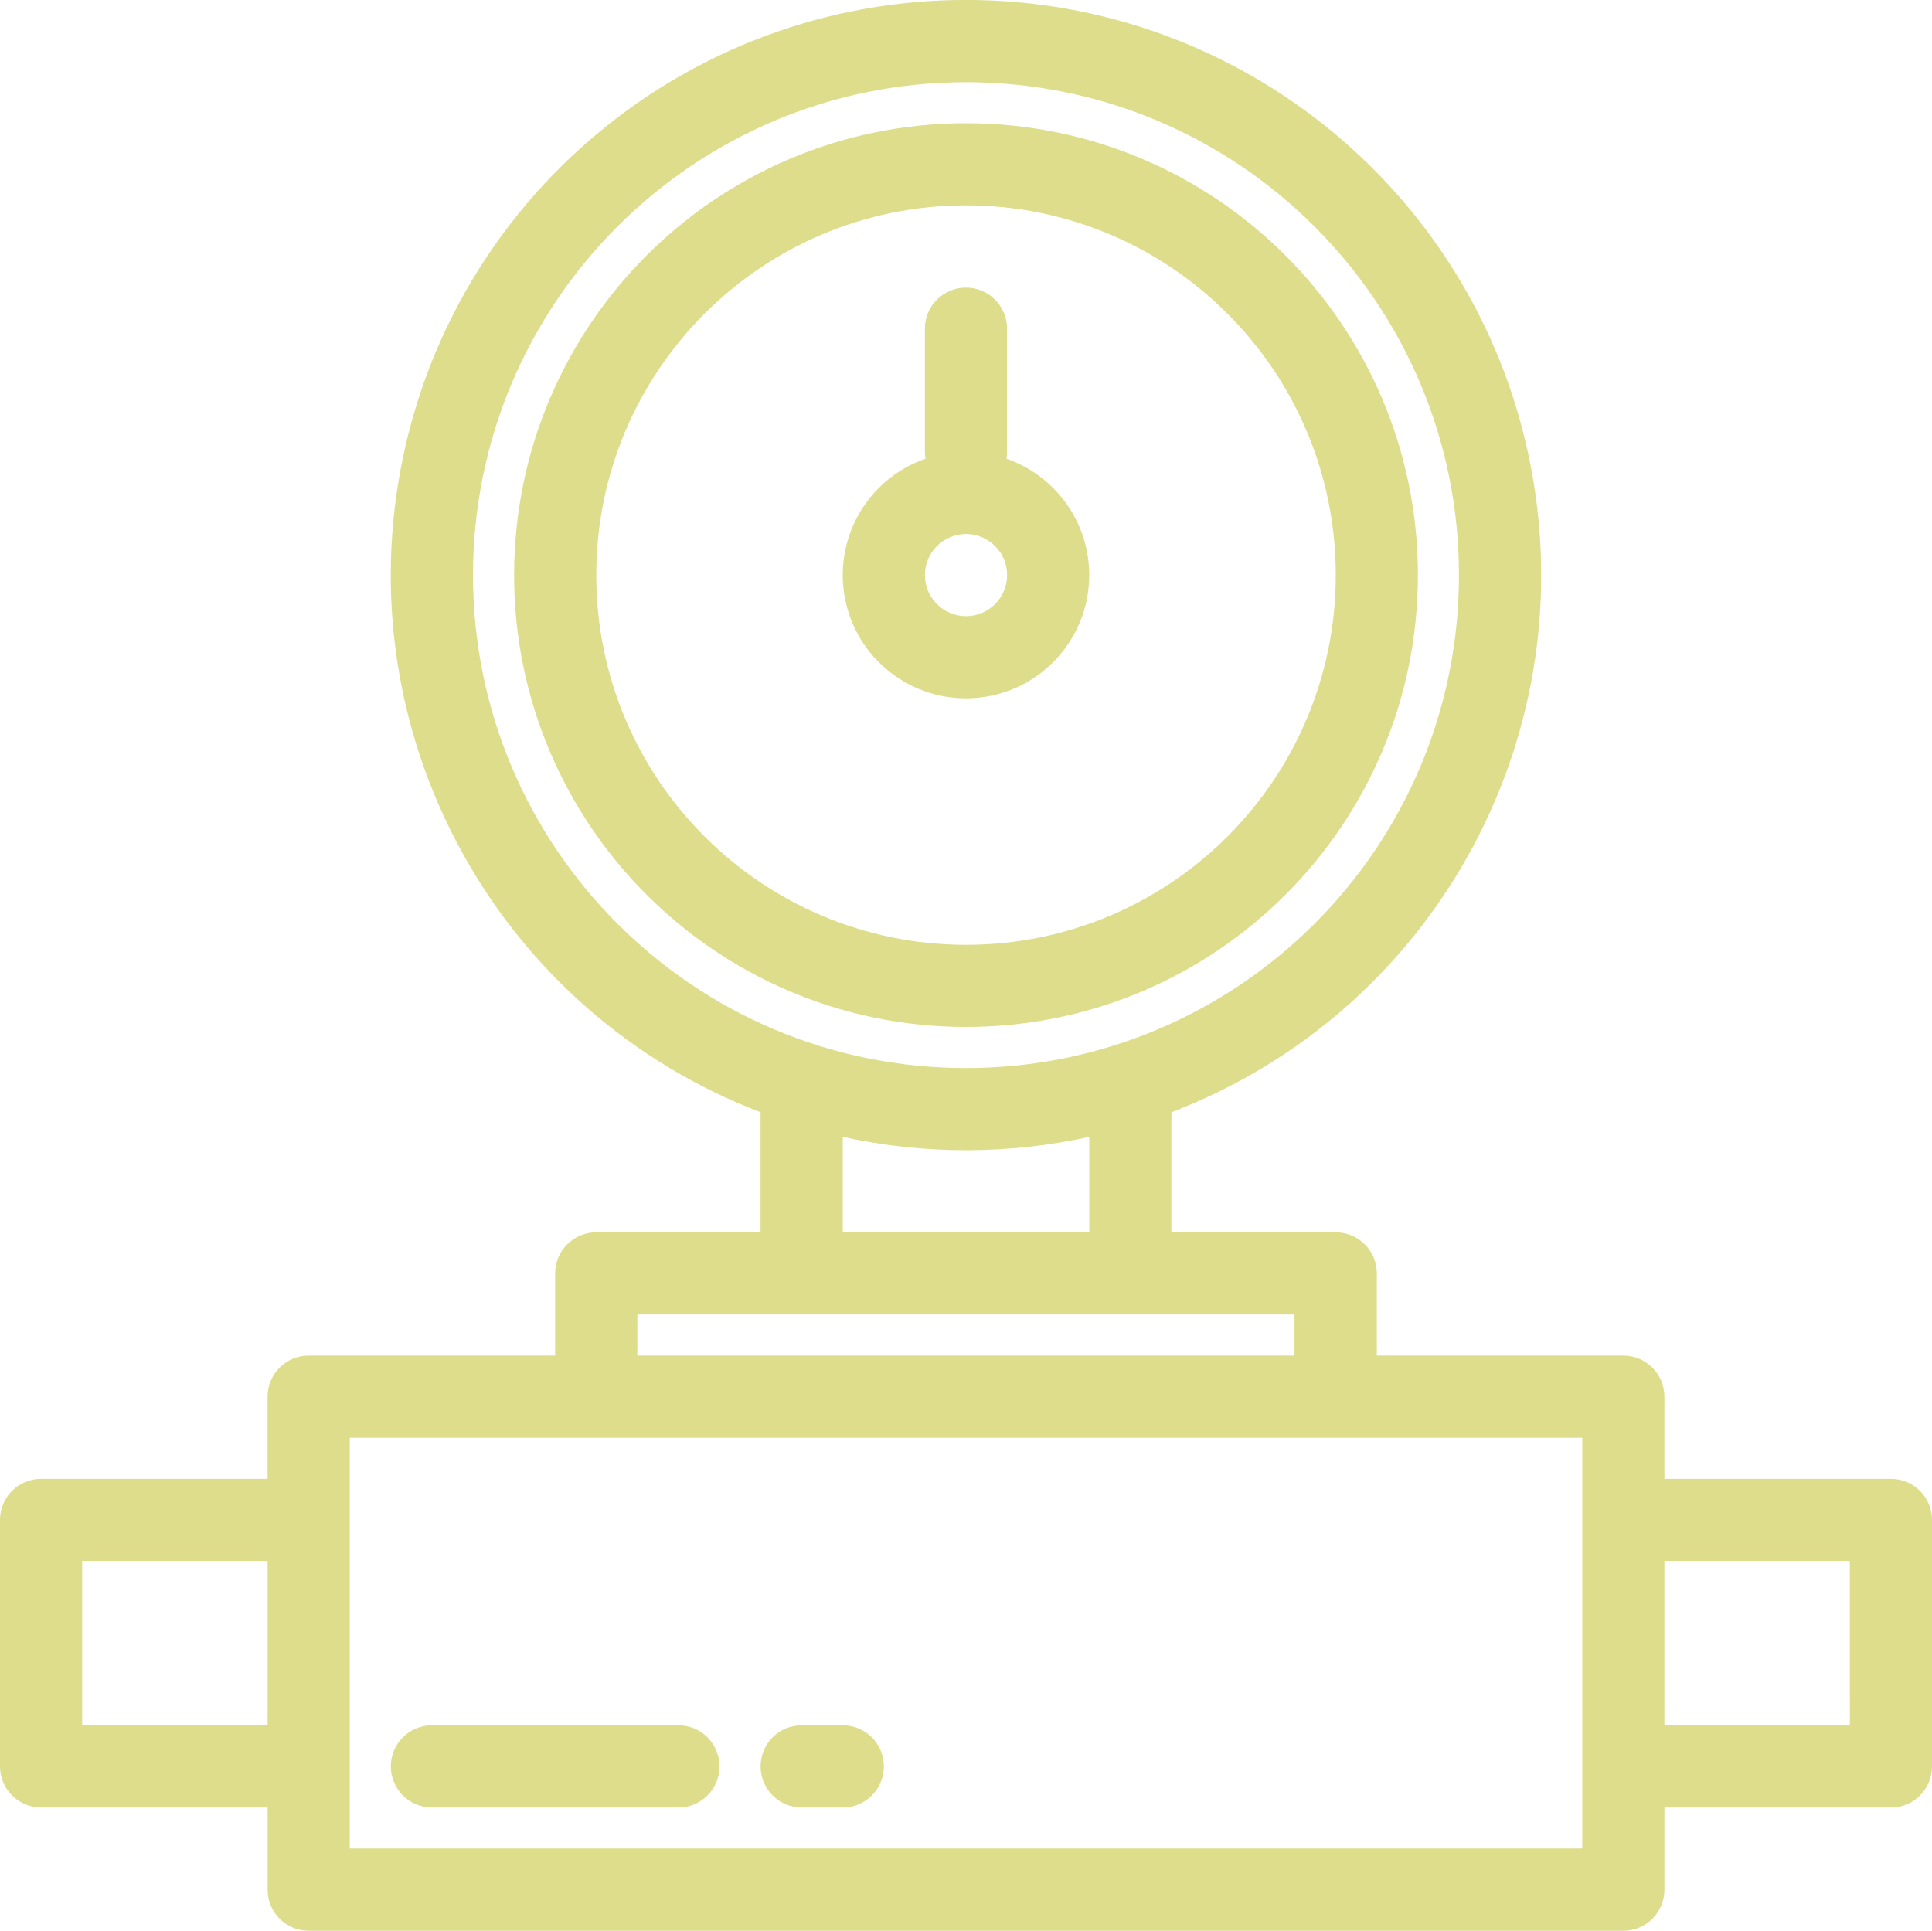
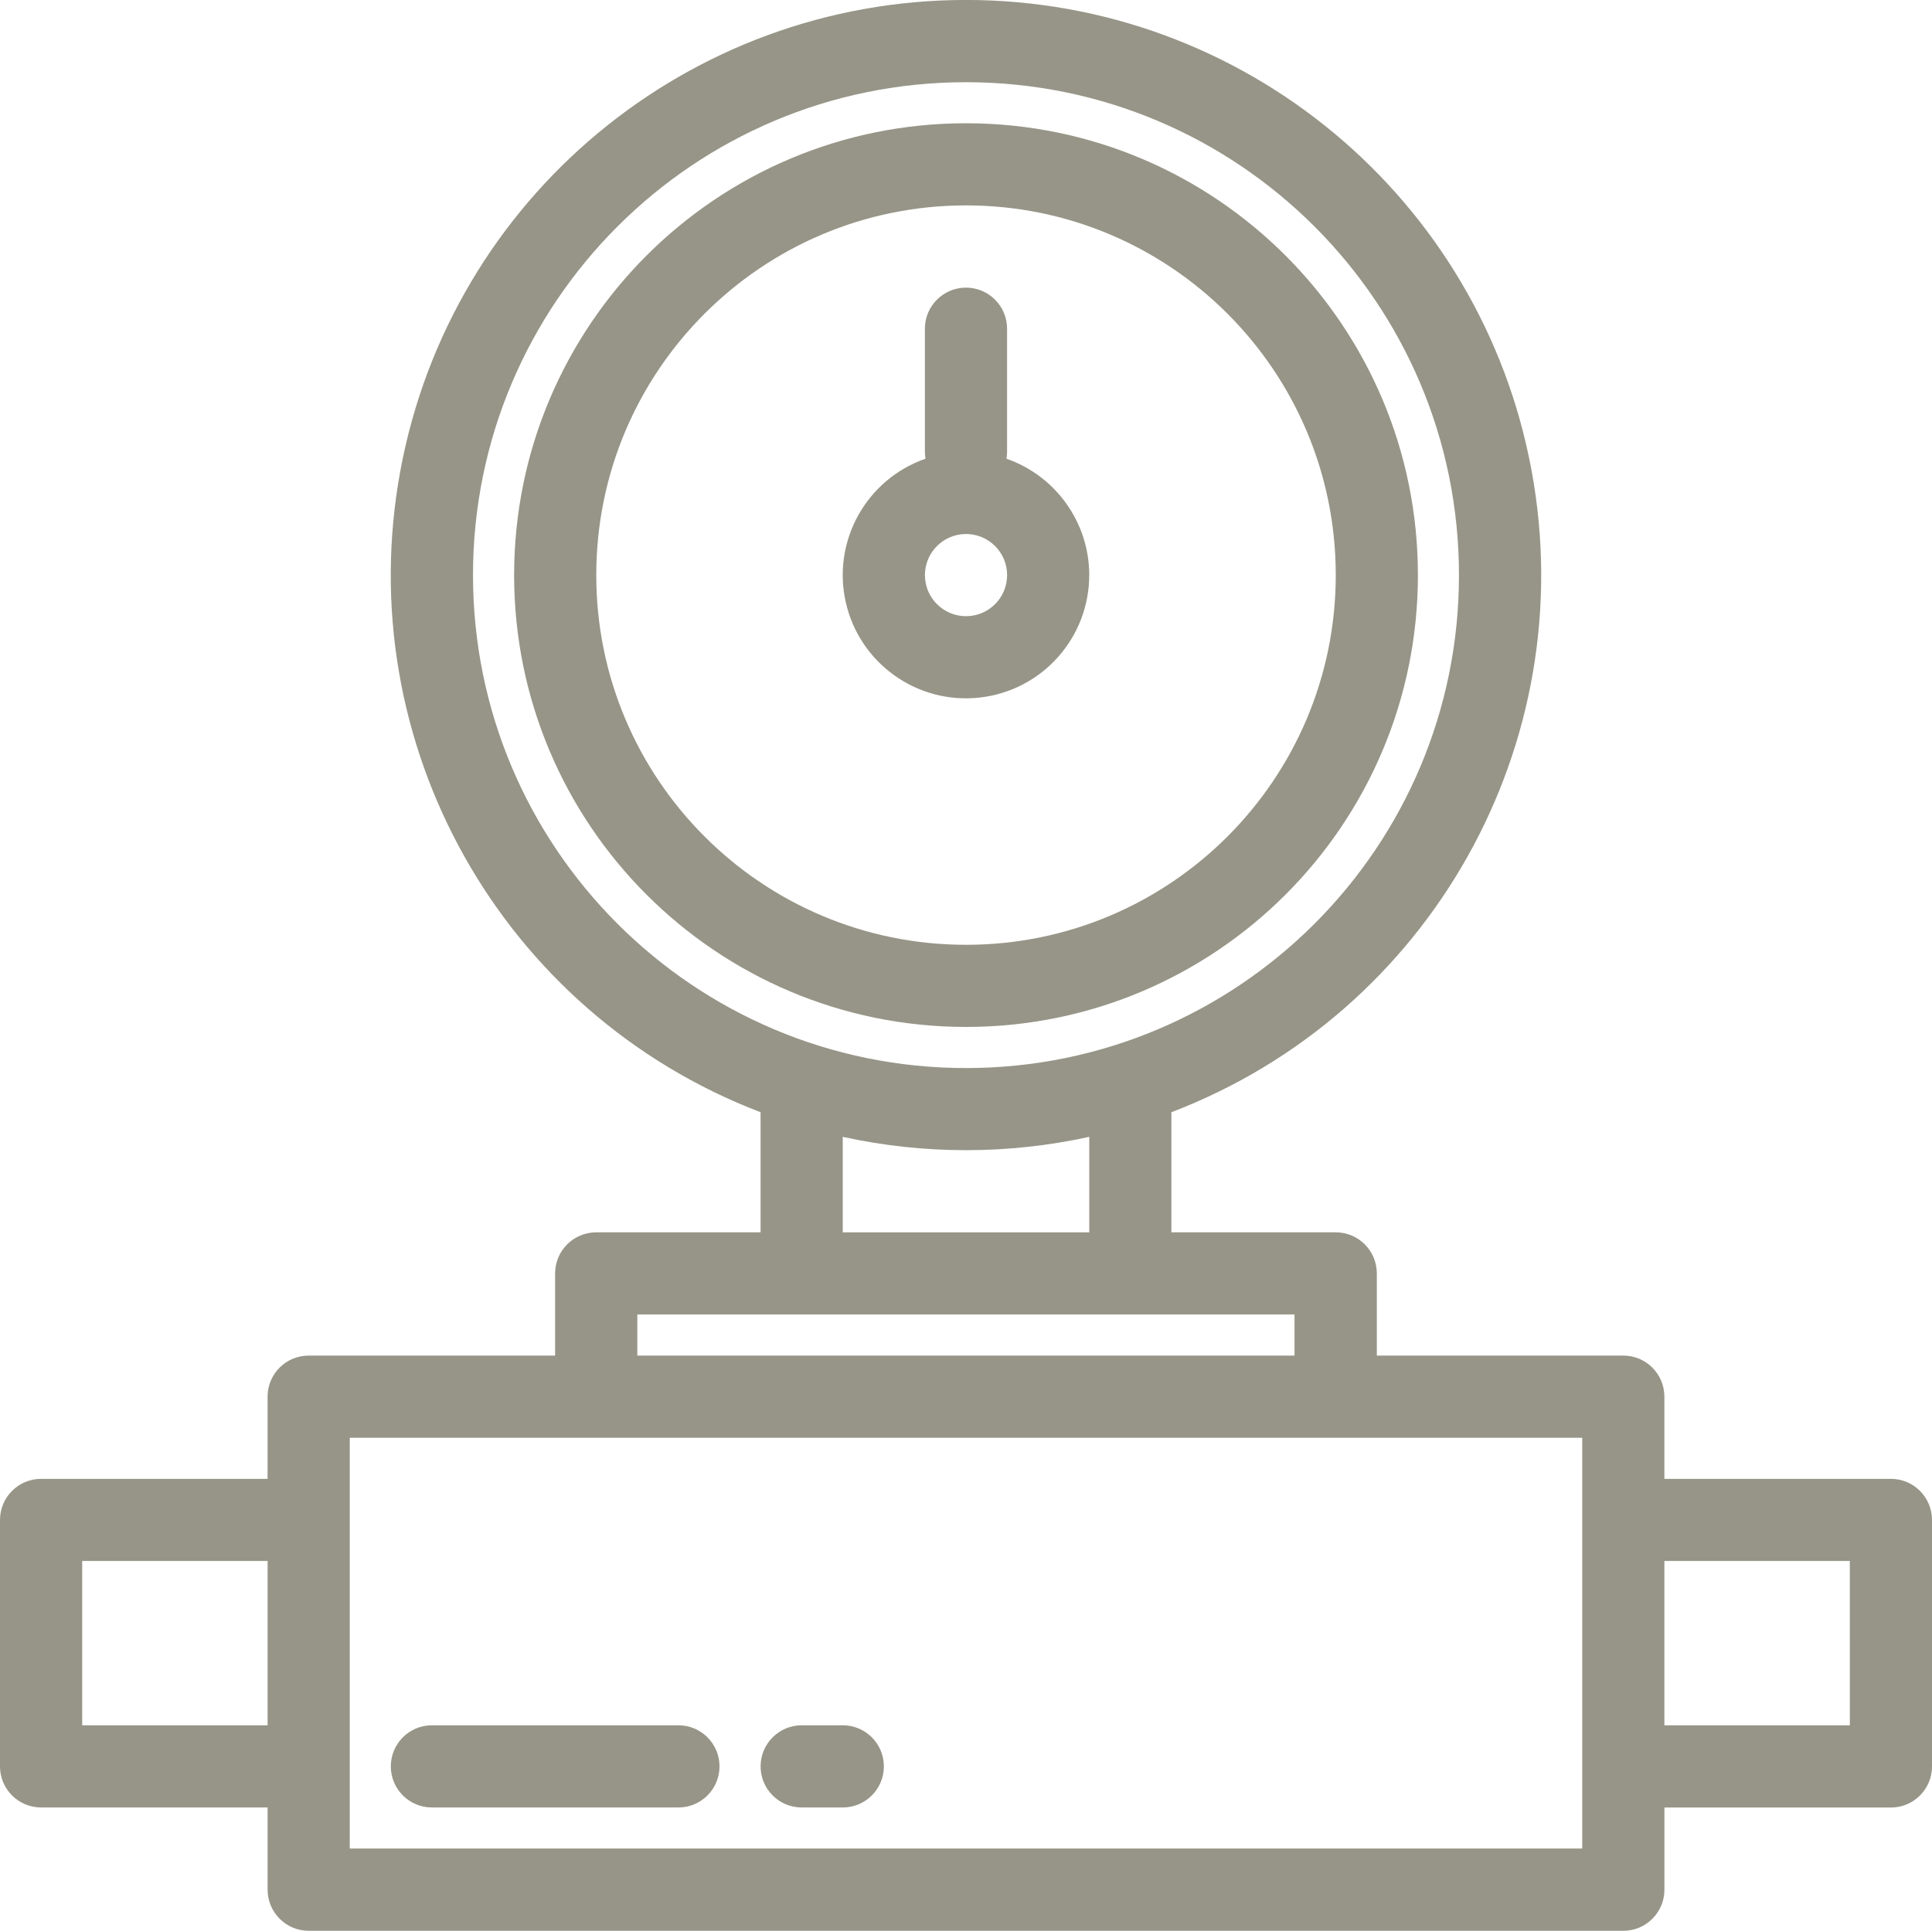
<svg xmlns="http://www.w3.org/2000/svg" width="57.033" height="57" viewBox="0 0 57.033 57">
  <defs>
-     <style>.a{fill:#dddd8b;}</style>
+     <style>.a{fill:#979587;}</style>
  </defs>
  <g transform="translate(-18 -71.996)">
    <path class="a" d="M194.681,109.34a13.34,13.34,0,1,0-13.34,13.34A13.34,13.34,0,0,0,194.681,109.34Zm-24.255,0a10.915,10.915,0,1,1,10.915,10.915,10.915,10.915,0,0,1-10.915-10.915Z" transform="translate(-134.824 -20.365)" />
    <path class="a" d="M239.274,136.489a3.644,3.644,0,0,0-2.444-3.436,1.221,1.221,0,0,0,.018-.2v-3.638a1.213,1.213,0,1,0-2.426,0v3.638a1.219,1.219,0,0,0,.018.2,3.638,3.638,0,1,0,4.833,3.436Zm-4.851,0a1.213,1.213,0,1,1,1.213,1.213A1.213,1.213,0,0,1,234.423,136.489Z" transform="translate(-189.119 -47.514)" />
    <path class="a" d="M73.82,115.657H67.133v-2.426a1.213,1.213,0,0,0-1.213-1.213H58.644v-2.426a1.213,1.213,0,0,0-1.213-1.213H52.58v-3.546a16.979,16.979,0,1,0-12.128,0v3.546H35.6a1.213,1.213,0,0,0-1.213,1.213v2.426H27.112a1.213,1.213,0,0,0-1.213,1.213v2.426H19.213A1.213,1.213,0,0,0,18,116.869v7.277a1.213,1.213,0,0,0,1.213,1.213H25.9v2.426A1.213,1.213,0,0,0,27.112,129H65.921a1.213,1.213,0,0,0,1.213-1.213v-2.426H73.82a1.213,1.213,0,0,0,1.213-1.213v-7.277A1.213,1.213,0,0,0,73.82,115.657ZM31.963,88.976a14.553,14.553,0,1,1,14.553,14.553A14.553,14.553,0,0,1,31.963,88.976ZM42.878,105.56a17.009,17.009,0,0,0,7.277,0v2.82H42.878Zm-6.064,5.245h19.4v1.213h-19.4ZM20.426,122.933v-4.851H25.9v4.851Zm44.282,3.638H28.325V114.444H64.708Zm7.9-3.638H67.133v-4.851h5.474Z" transform="translate(0)" />
    <path class="a" d="M152.489,408h-7.277a1.213,1.213,0,0,0,0,2.426h7.277a1.213,1.213,0,0,0,0-2.426Z" transform="translate(-114.462 -285.067)" />
    <path class="a" d="M218.426,408h-1.213a1.213,1.213,0,1,0,0,2.426h1.213a1.213,1.213,0,0,0,0-2.426Z" transform="translate(-175.547 -285.067)" />
  </g>
</svg>
